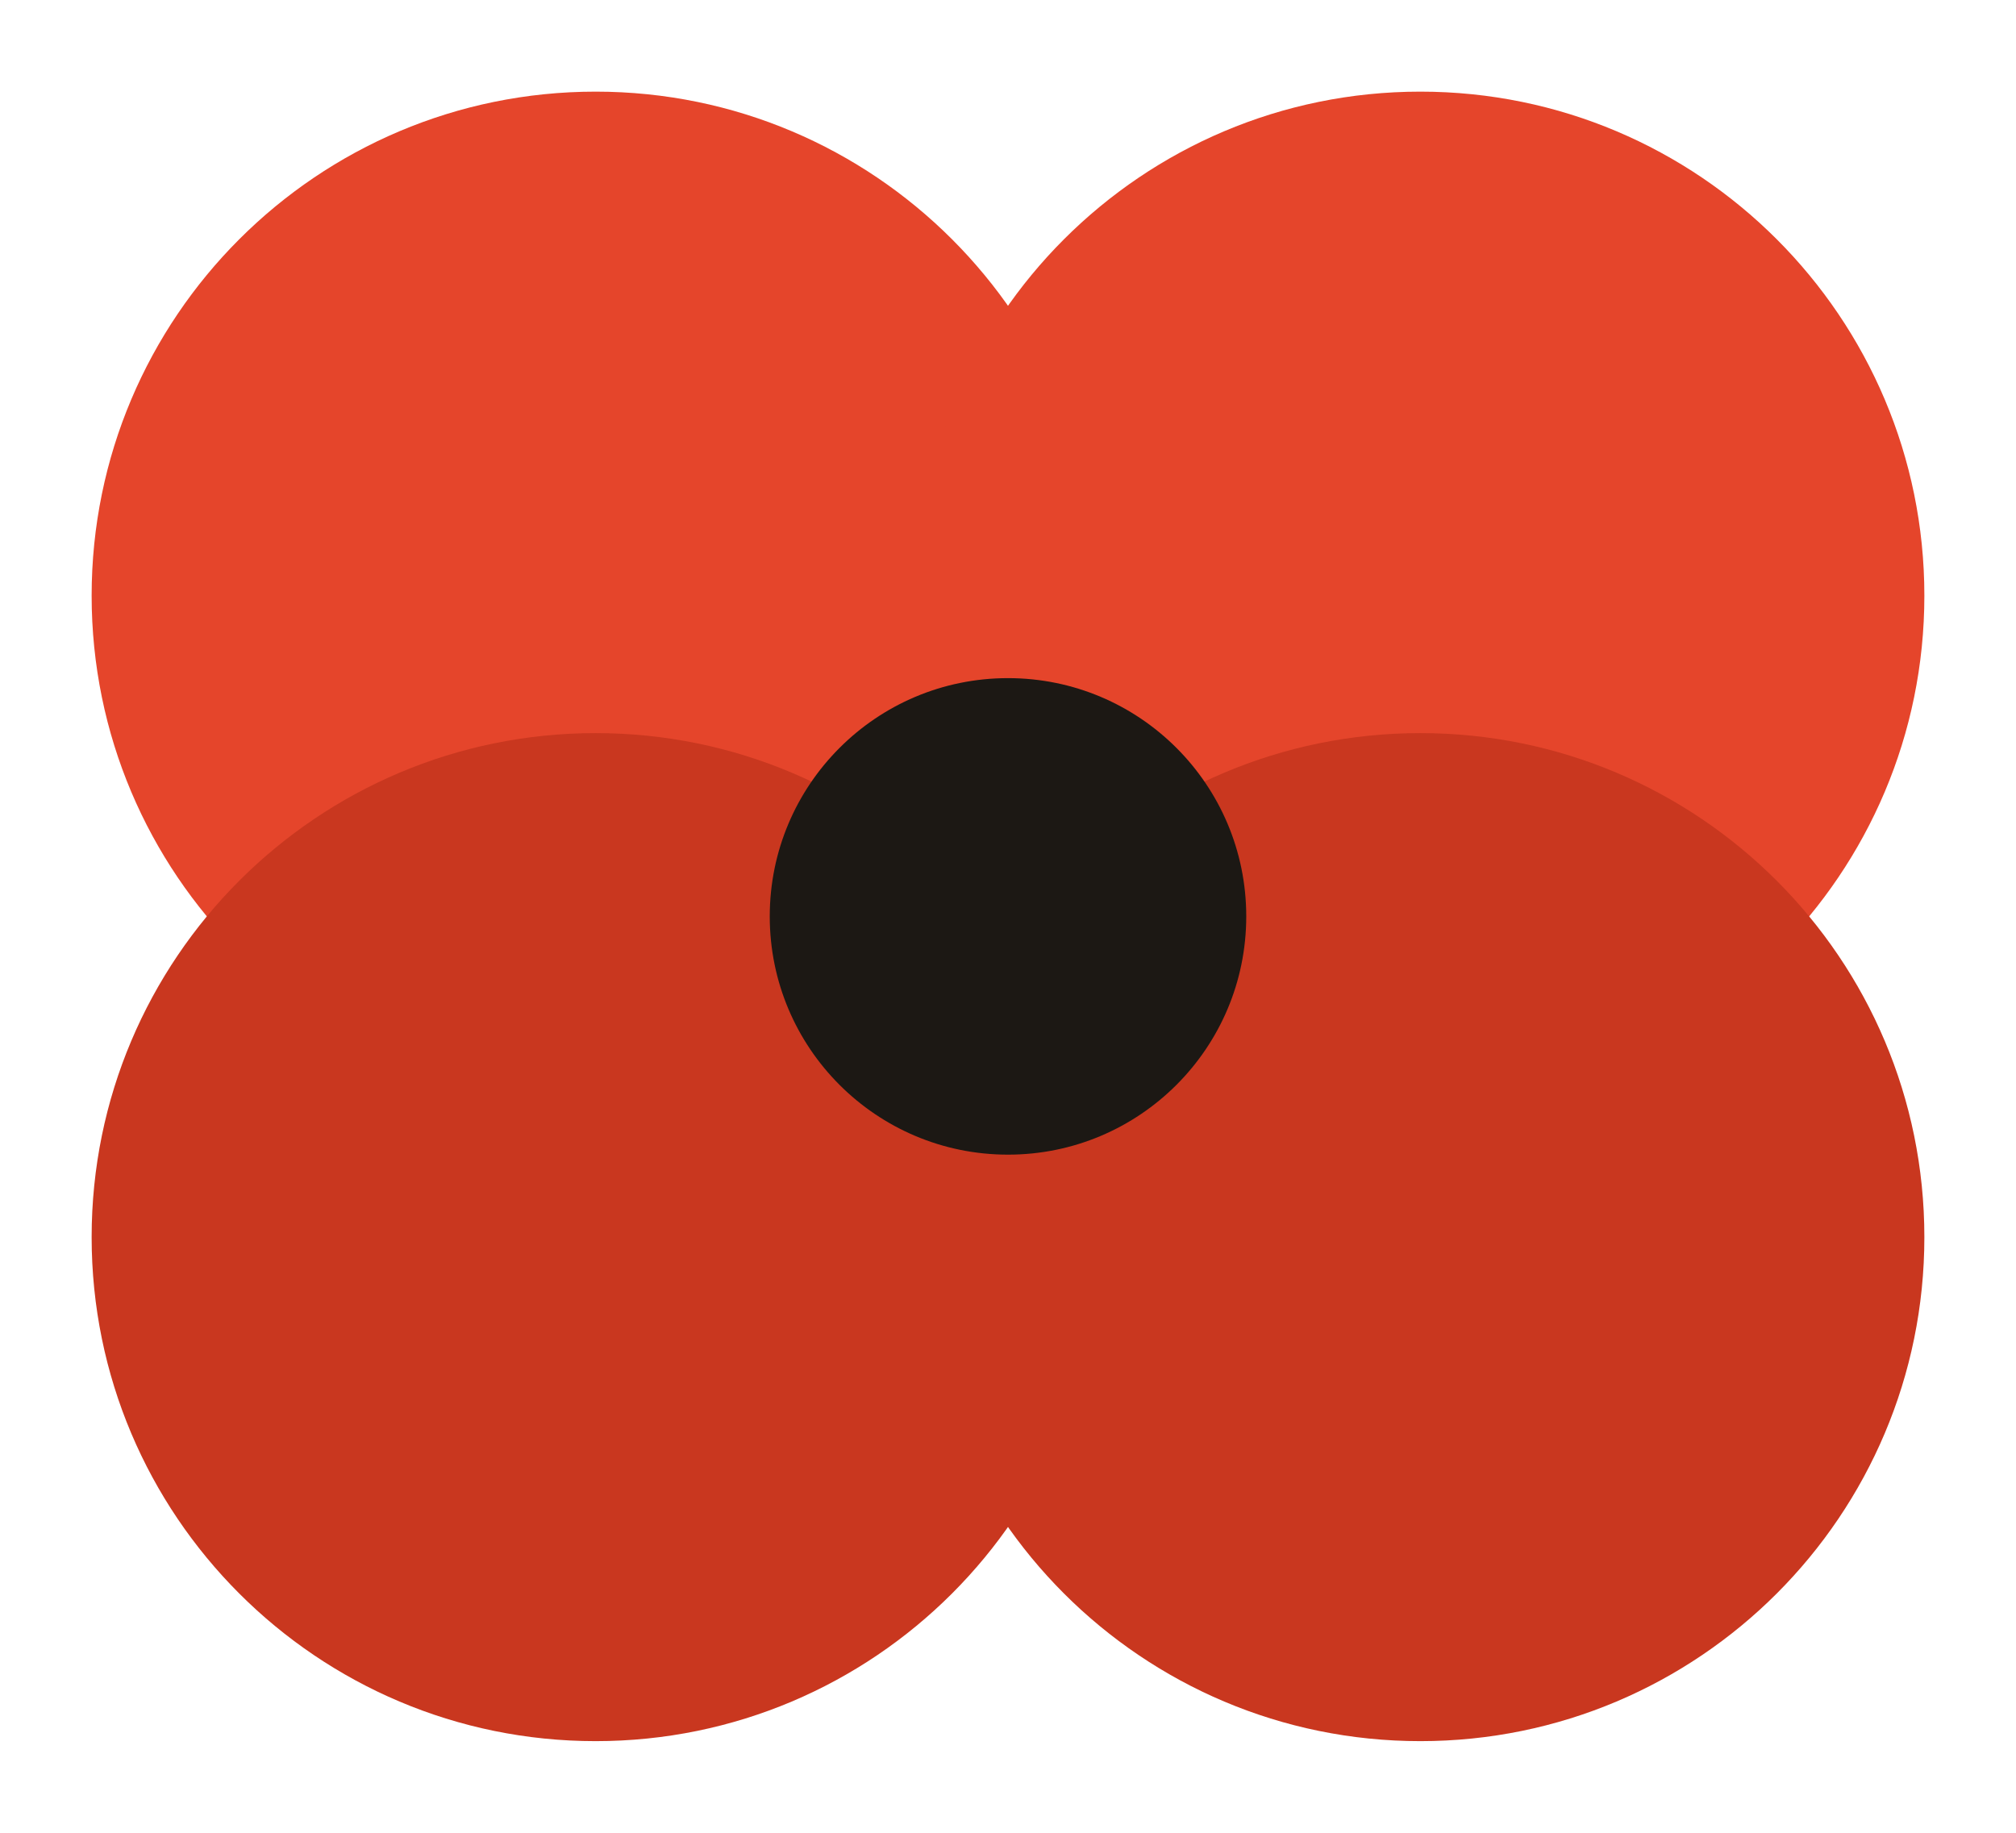
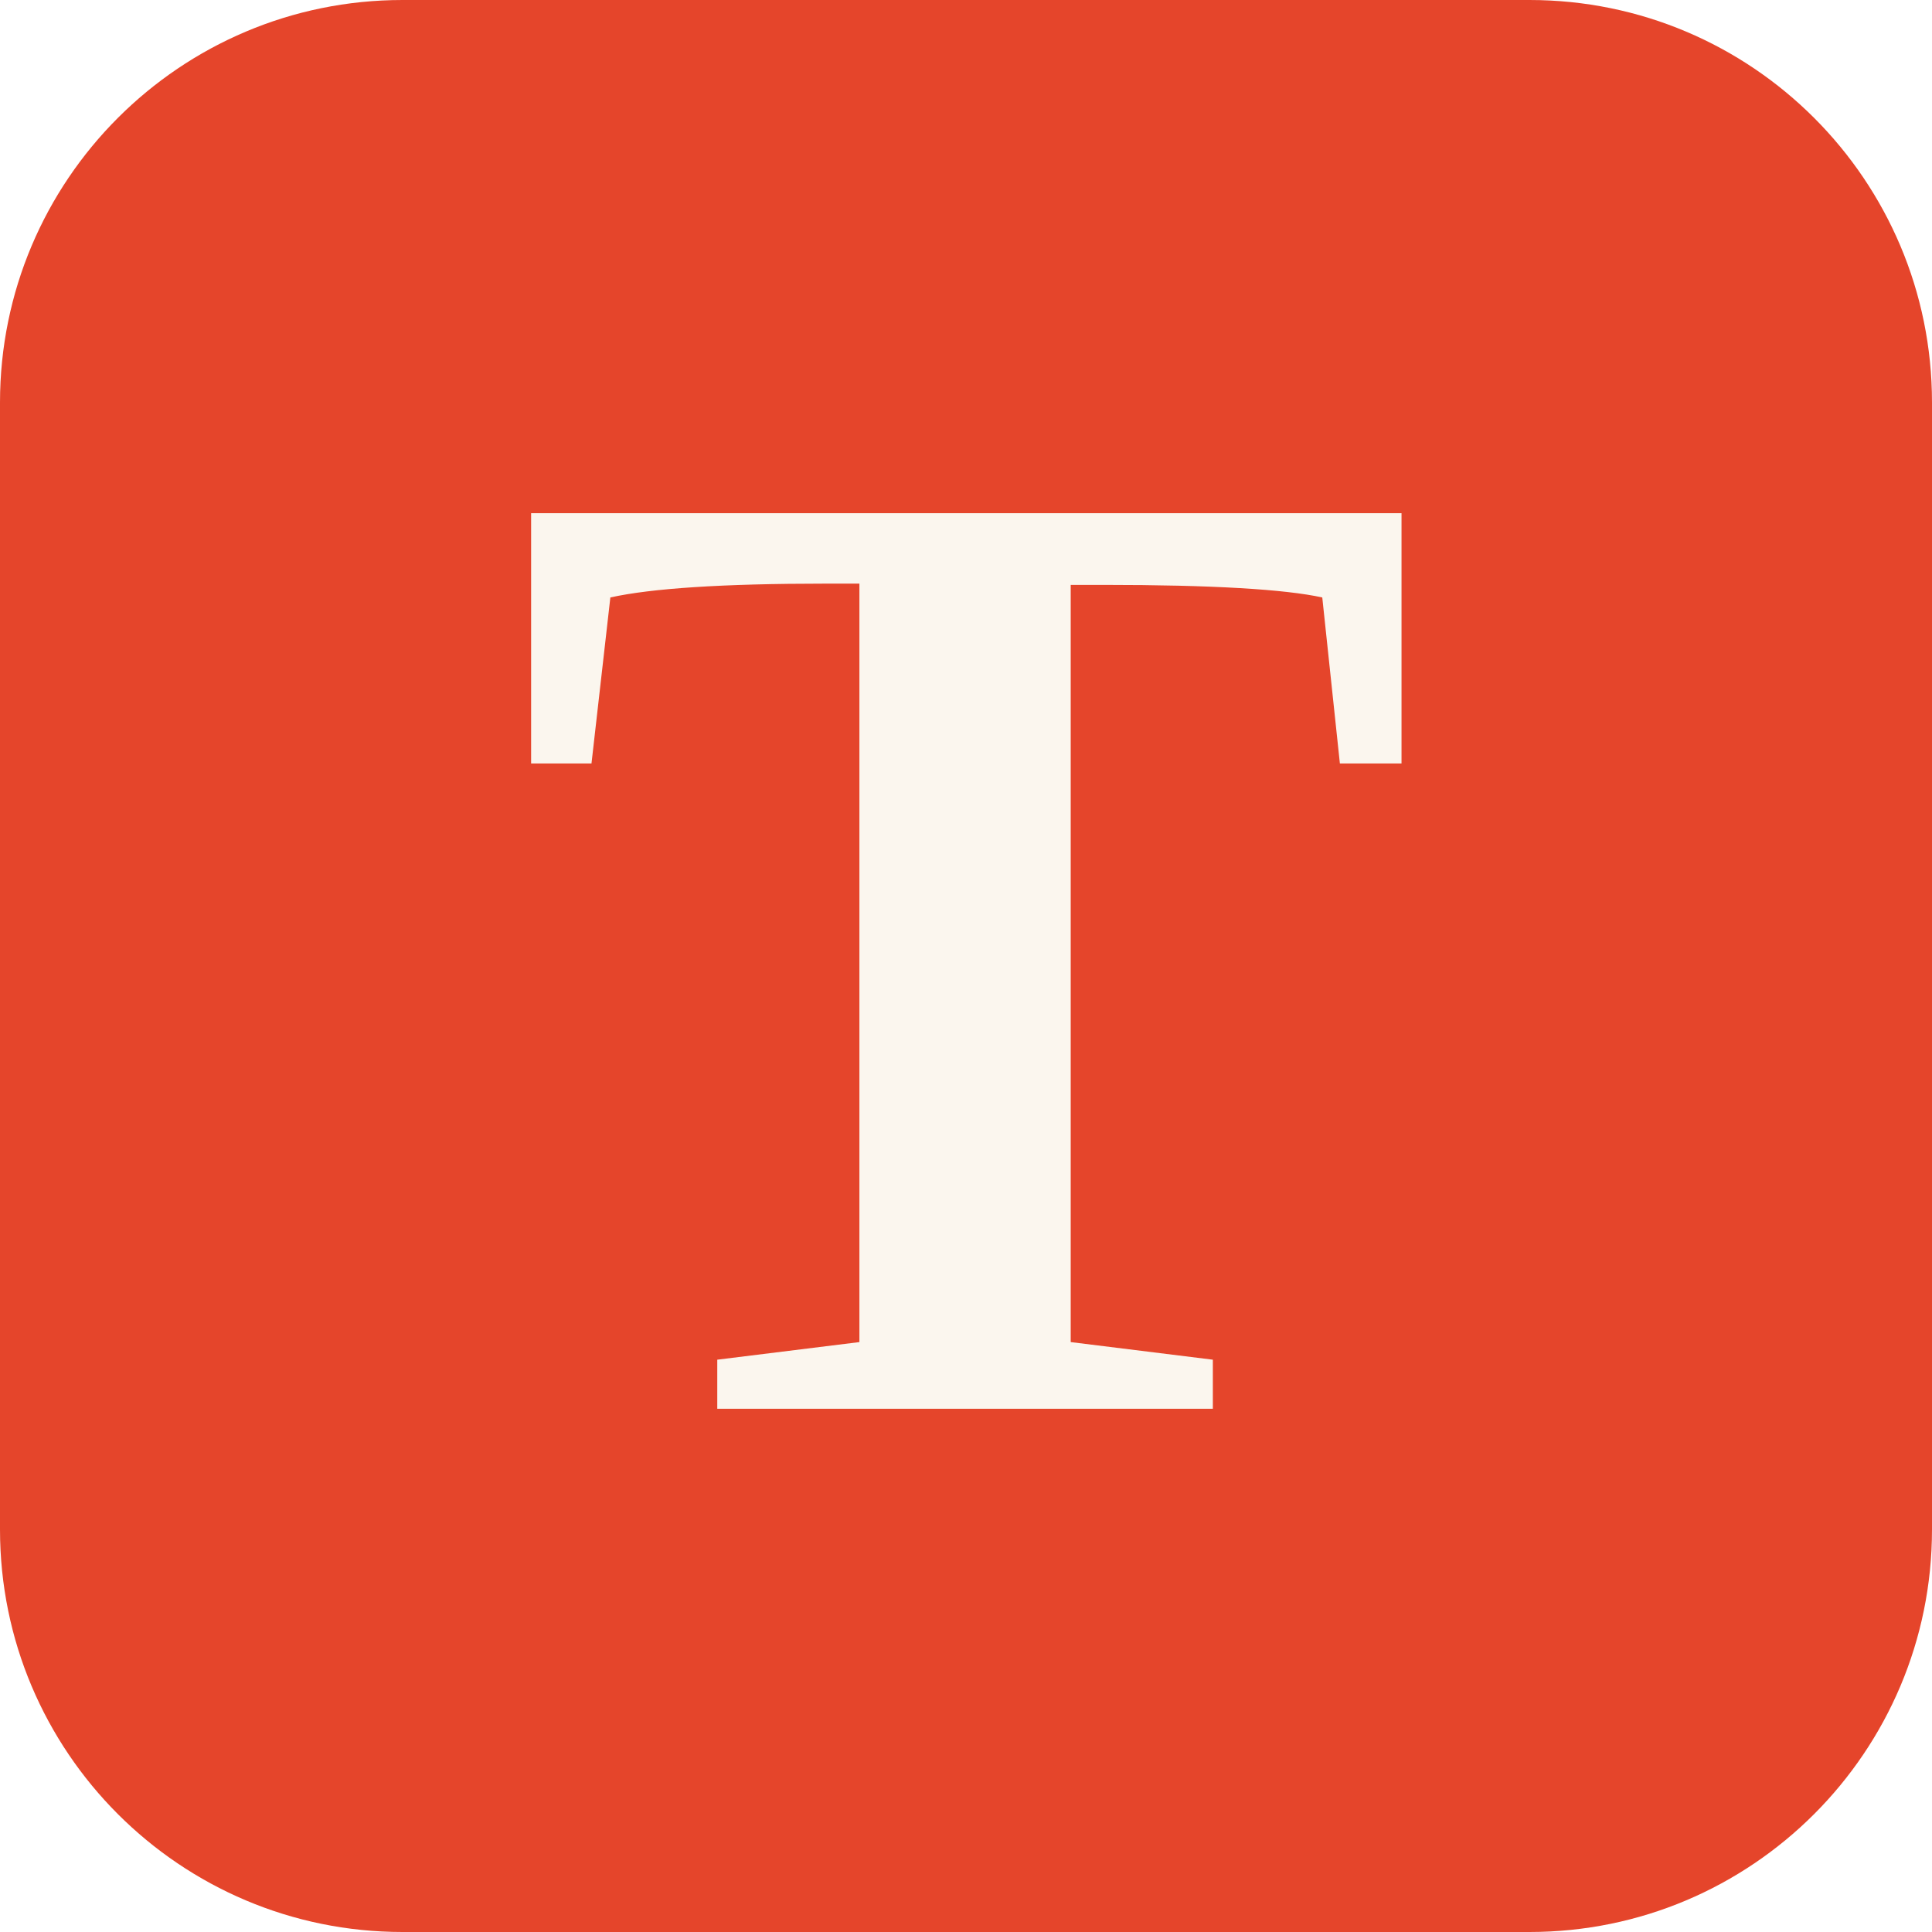
- <svg xmlns="http://www.w3.org/2000/svg" viewBox="1 2 22 20">
-   <circle cx="7.5" cy="8.5" r="5.5" fill="#E5452B" />
-   <circle cx="16.5" cy="8.5" r="5.5" fill="#E5452B" />
-   <circle cx="7.5" cy="15.5" r="5.5" fill="#C9371F" />
-   <circle cx="16.5" cy="15.5" r="5.5" fill="#C9371F" />
-   <circle cx="12" cy="12" r="2.6" fill="#1C1814" />
+ <svg xmlns="http://www.w3.org/2000/svg" viewBox="0 0 24 24">
+   <rect width="24" height="24" rx="5" fill="#E5452B" />
+   <text x="12" y="17.5" text-anchor="middle" font-family="'Fraunces','Times New Roman',Georgia,serif" font-size="17" font-weight="600" fill="#FBF6EE">T</text>
</svg>
